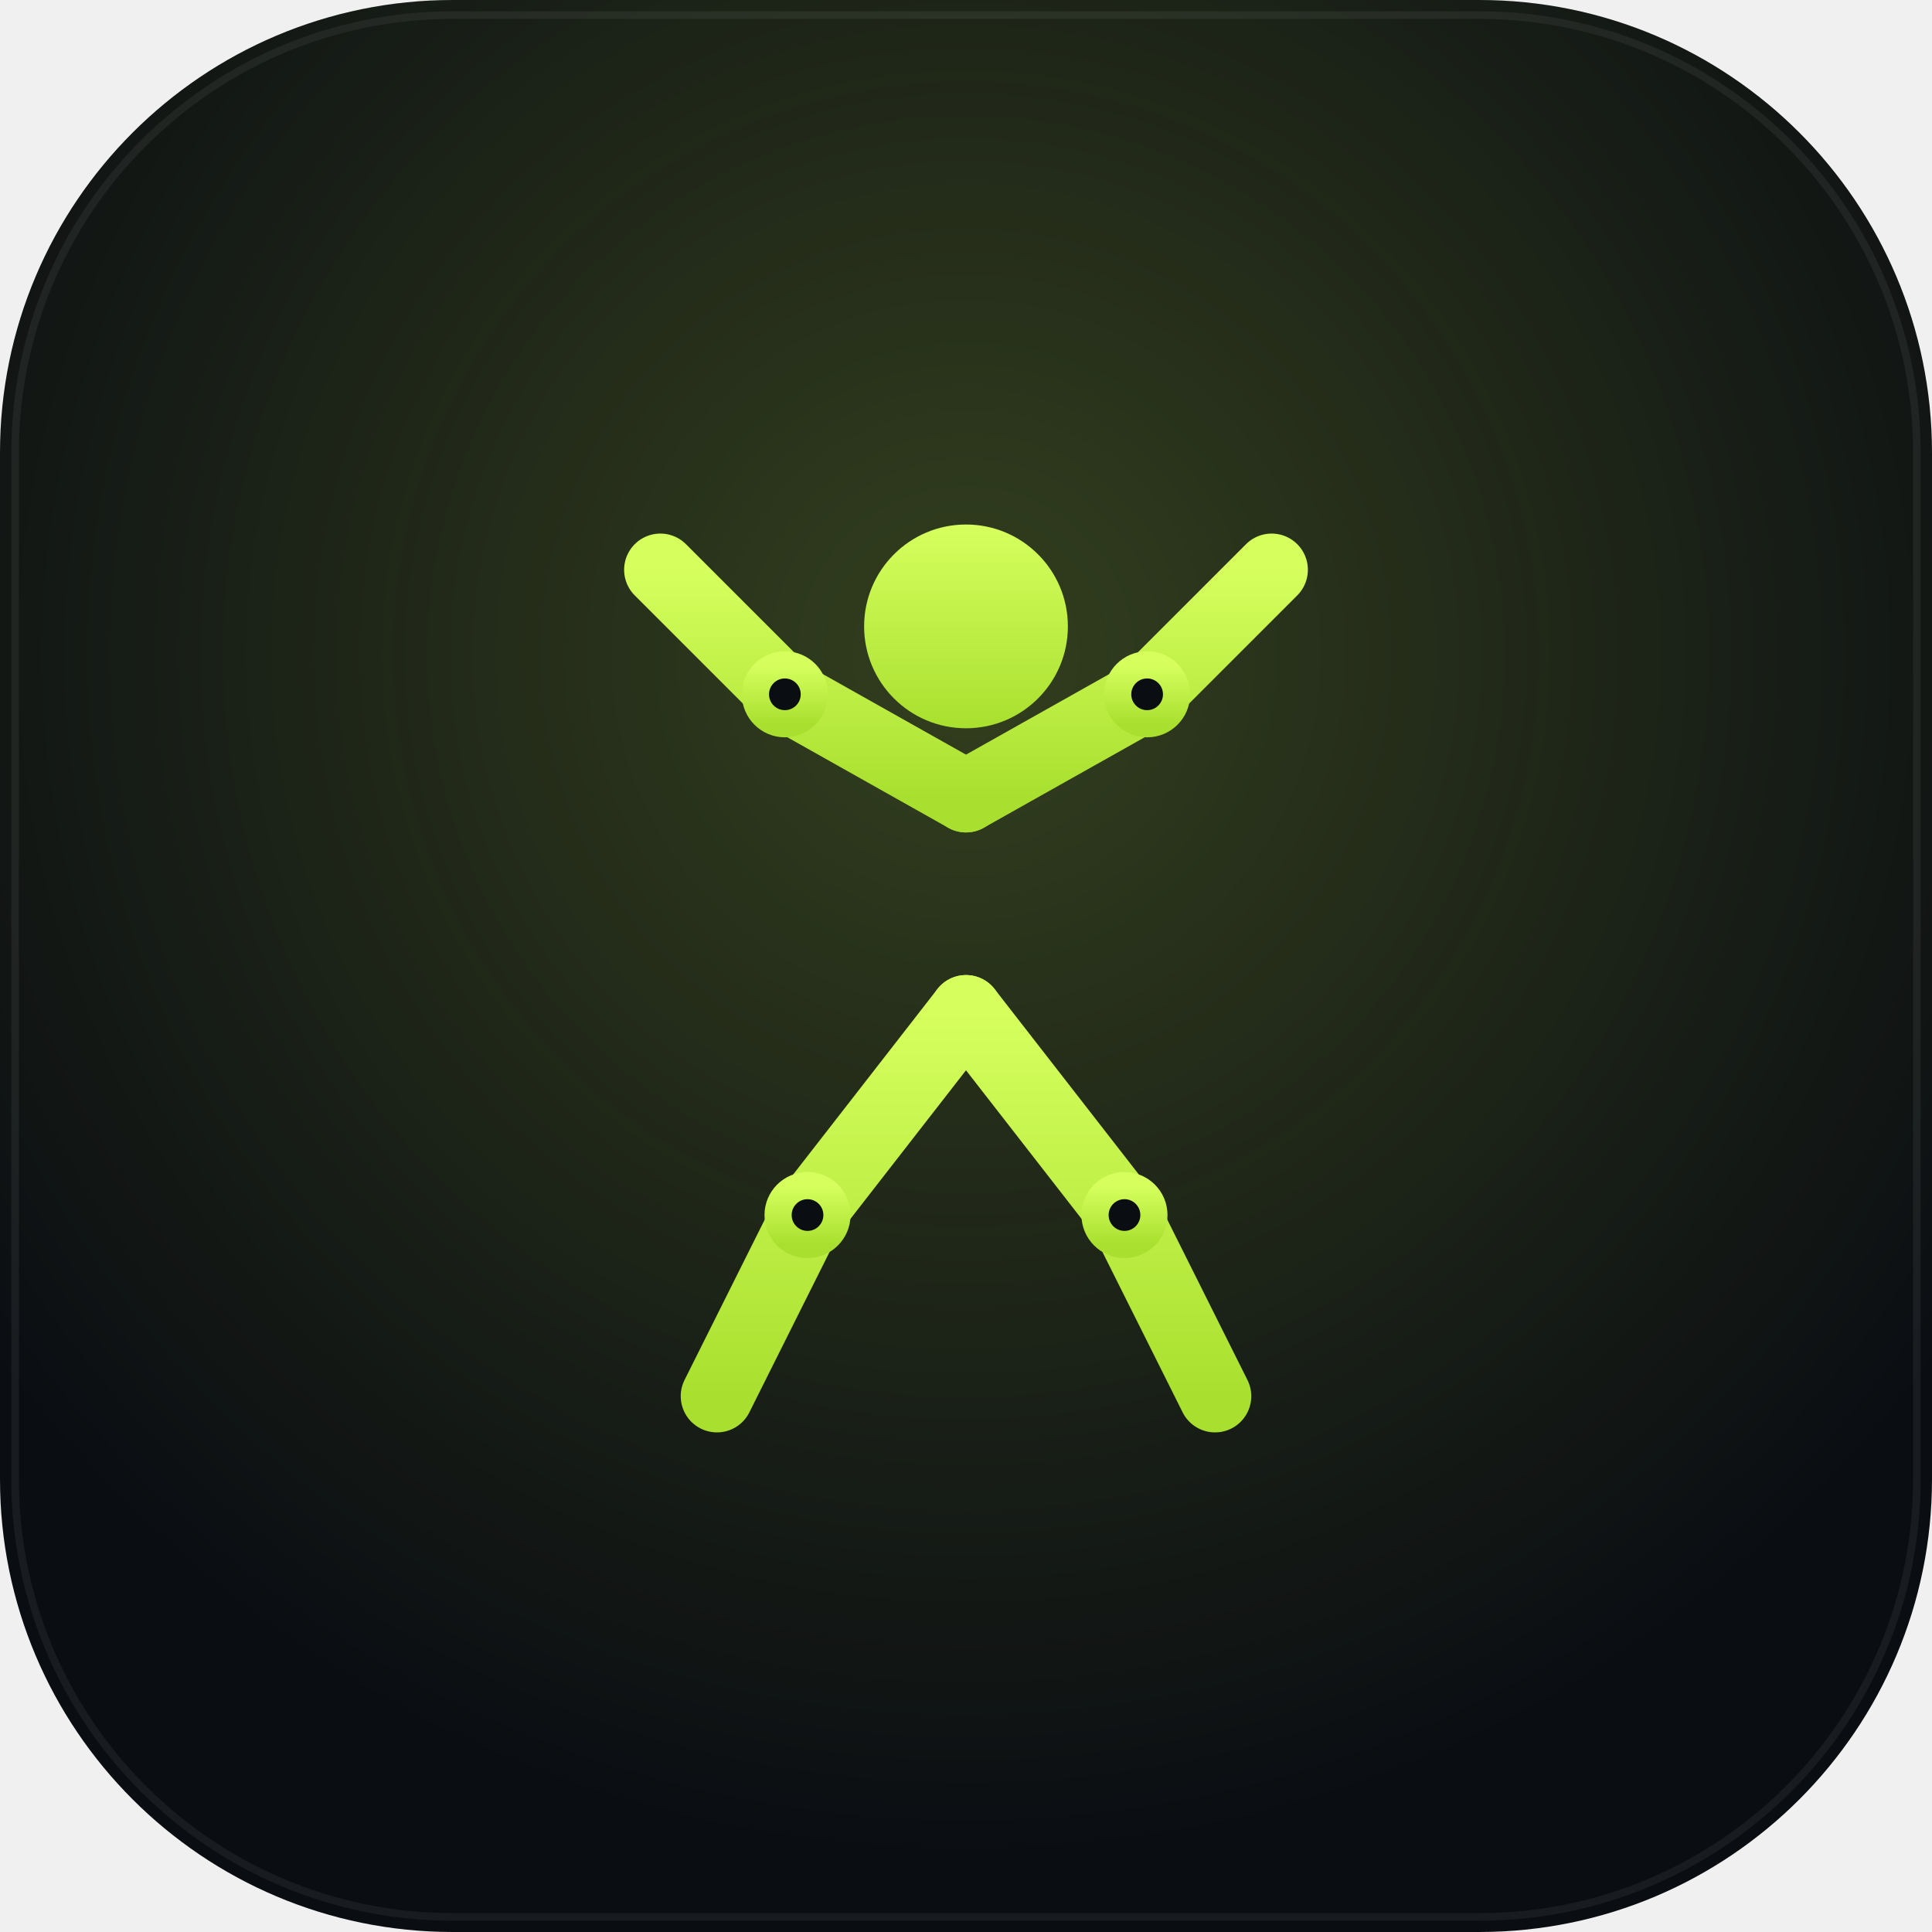
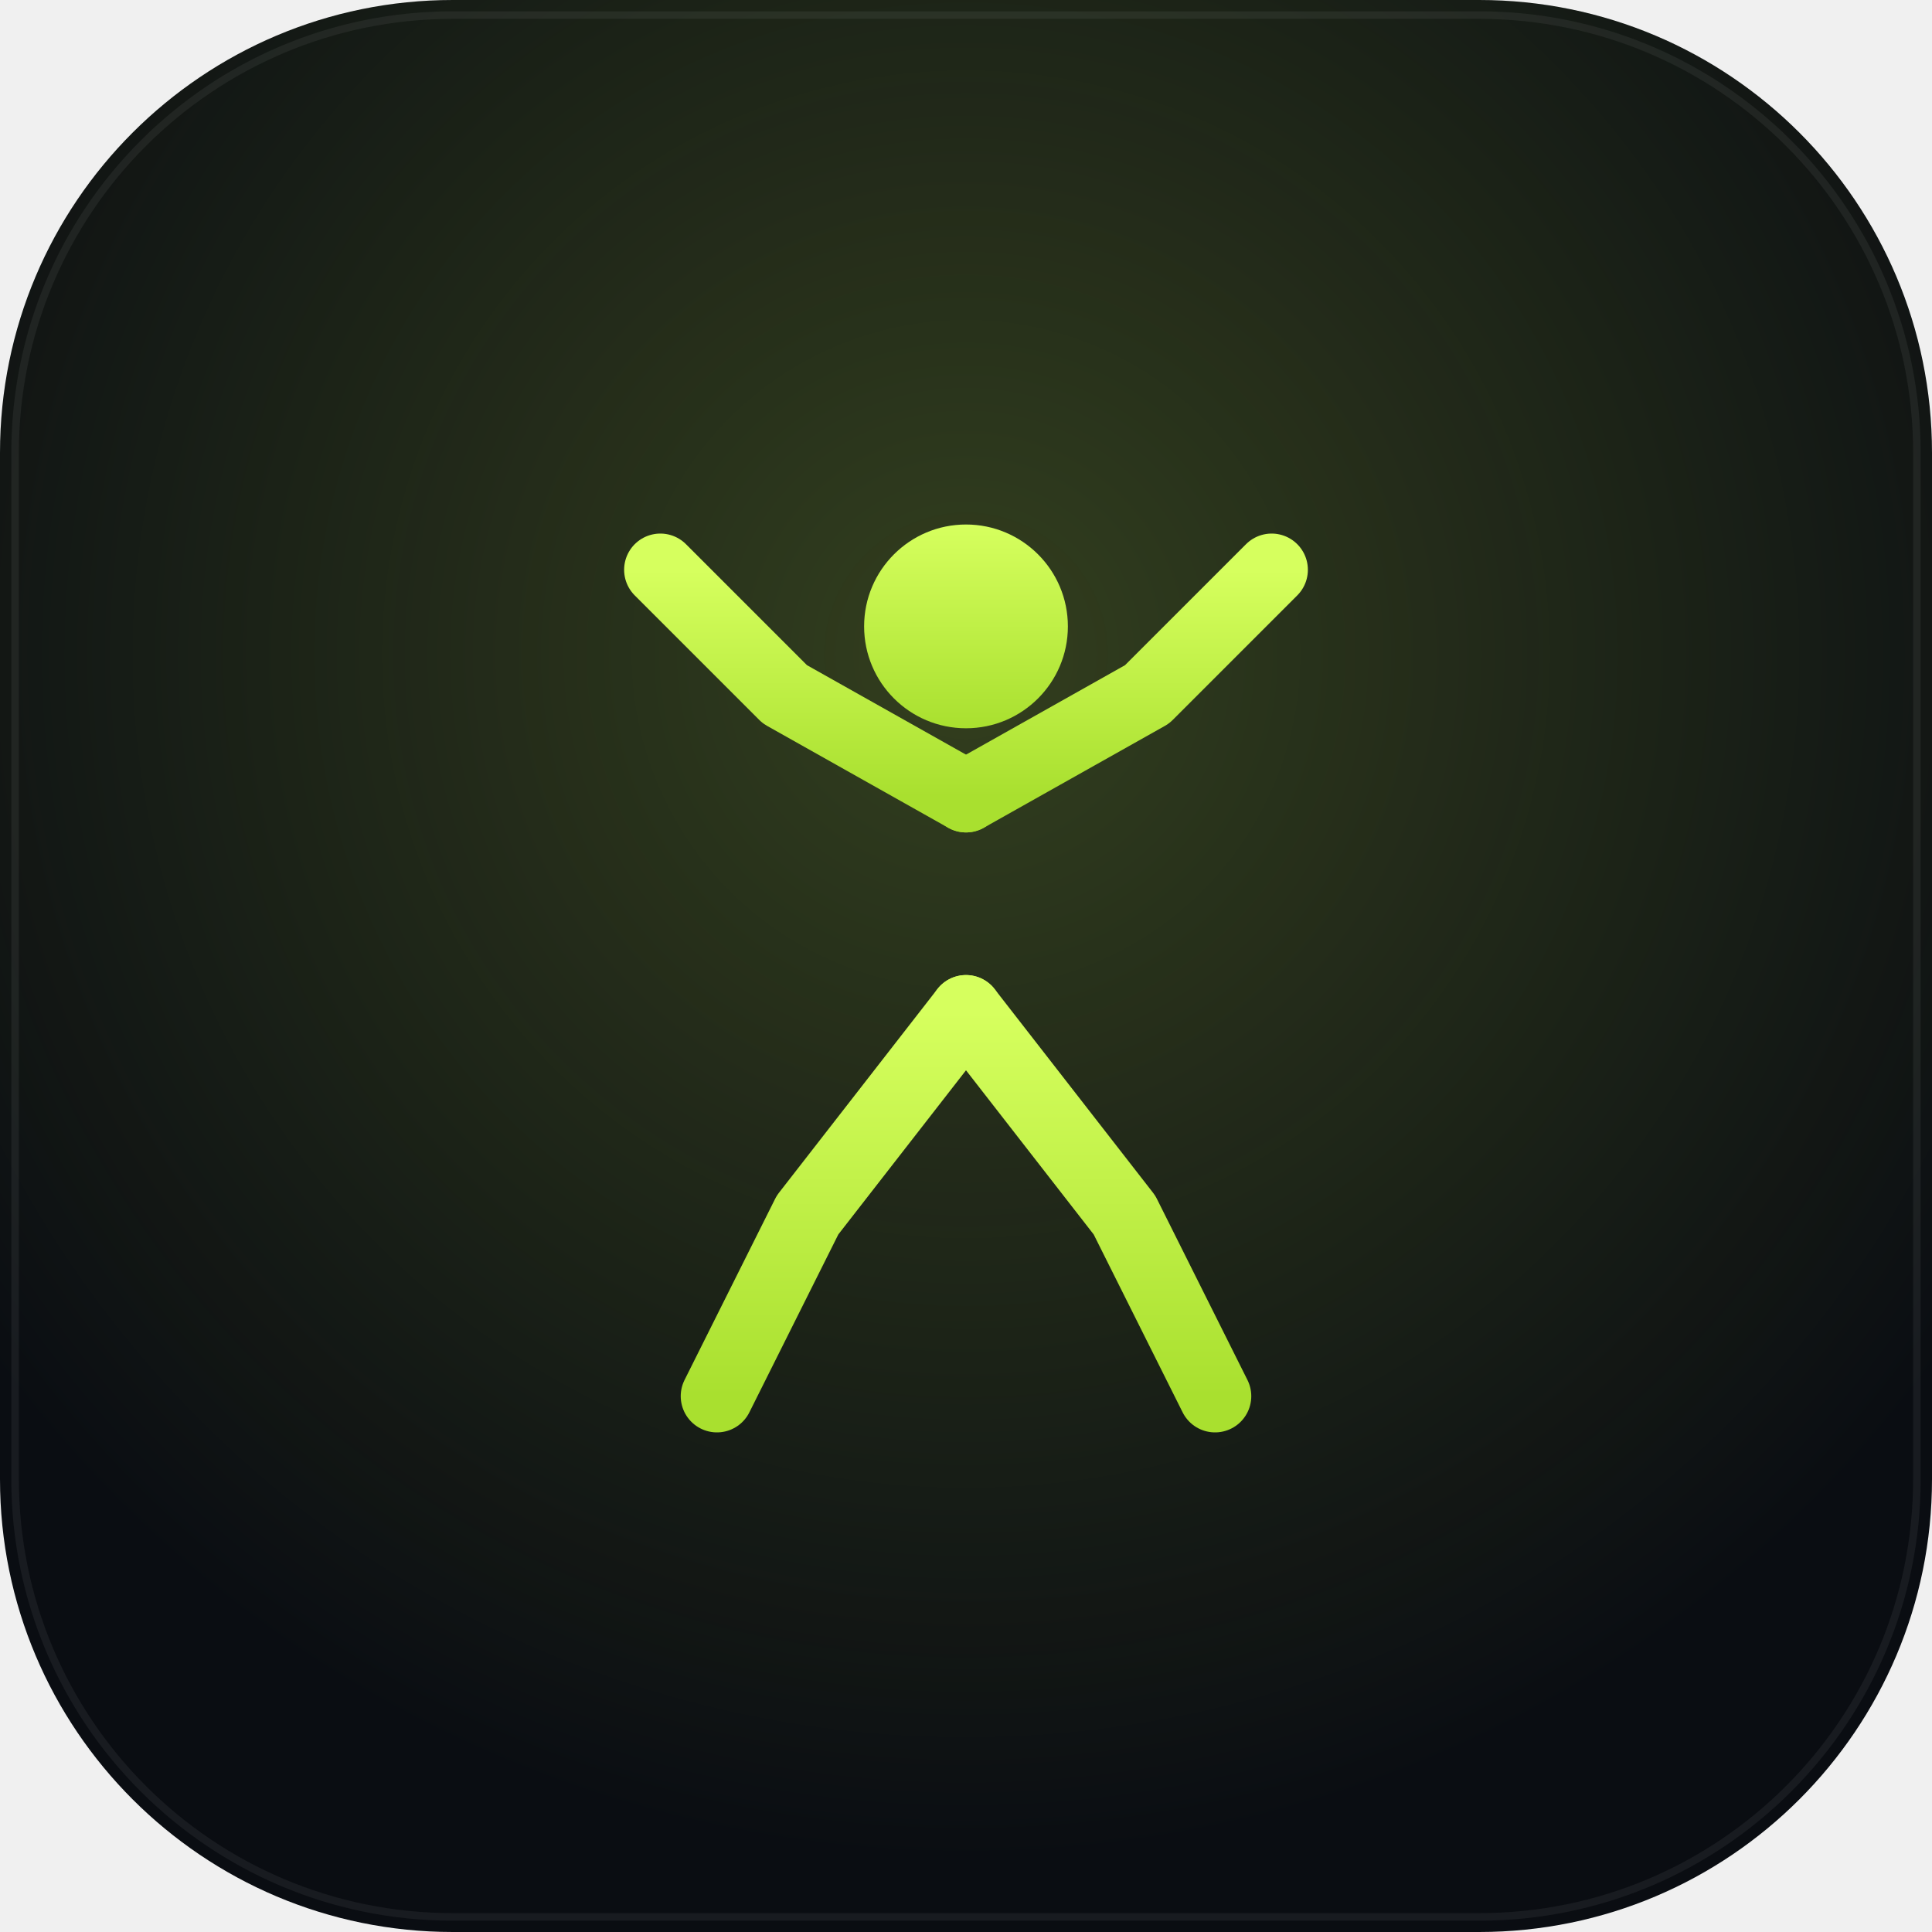
<svg xmlns="http://www.w3.org/2000/svg" viewBox="0 0 512 512" role="img" aria-label="Posecode">
  <defs>
    <linearGradient id="lime" x1="0" y1="0" x2="0" y2="1">
      <stop offset="0" stop-color="#d6ff5e" />
      <stop offset="1" stop-color="#a9e02f" />
    </linearGradient>
    <radialGradient id="glow" cx="50%" cy="34%" r="62%">
      <stop offset="0" stop-color="#c6f24a" stop-opacity="0.22" />
      <stop offset="1" stop-color="#c6f24a" stop-opacity="0" />
    </radialGradient>
  </defs>
  <rect width="512" height="512" rx="120" fill="#0a0d12" />
  <rect width="512" height="512" rx="120" fill="url(#glow)" />
  <rect x="4" y="4" width="504" height="504" rx="116" fill="none" stroke="#ffffff" stroke-opacity="0.06" stroke-width="2" />
  <g transform="translate(106 106) scale(3)">
    <g fill="none" stroke="url(#lime)" stroke-width="6.4" stroke-linecap="round" stroke-linejoin="round">
      <path d="M50 34 V55" />
      <path d="M50 35 L34 26 L23 15" />
      <path d="M50 35 L66 26 L77 15" />
      <path d="M50 54 L36 72 L28 88" />
      <path d="M50 54 L64 72 L72 88" />
    </g>
    <circle cx="50" cy="20" r="9" fill="url(#lime)" />
-     <g fill="#0a0d12" stroke="url(#lime)" stroke-width="2.4">
-       <circle cx="34" cy="26" r="2.6" />
-       <circle cx="66" cy="26" r="2.6" />
-       <circle cx="36" cy="72" r="2.6" />
-       <circle cx="64" cy="72" r="2.6" />
-     </g>
  </g>
</svg>
